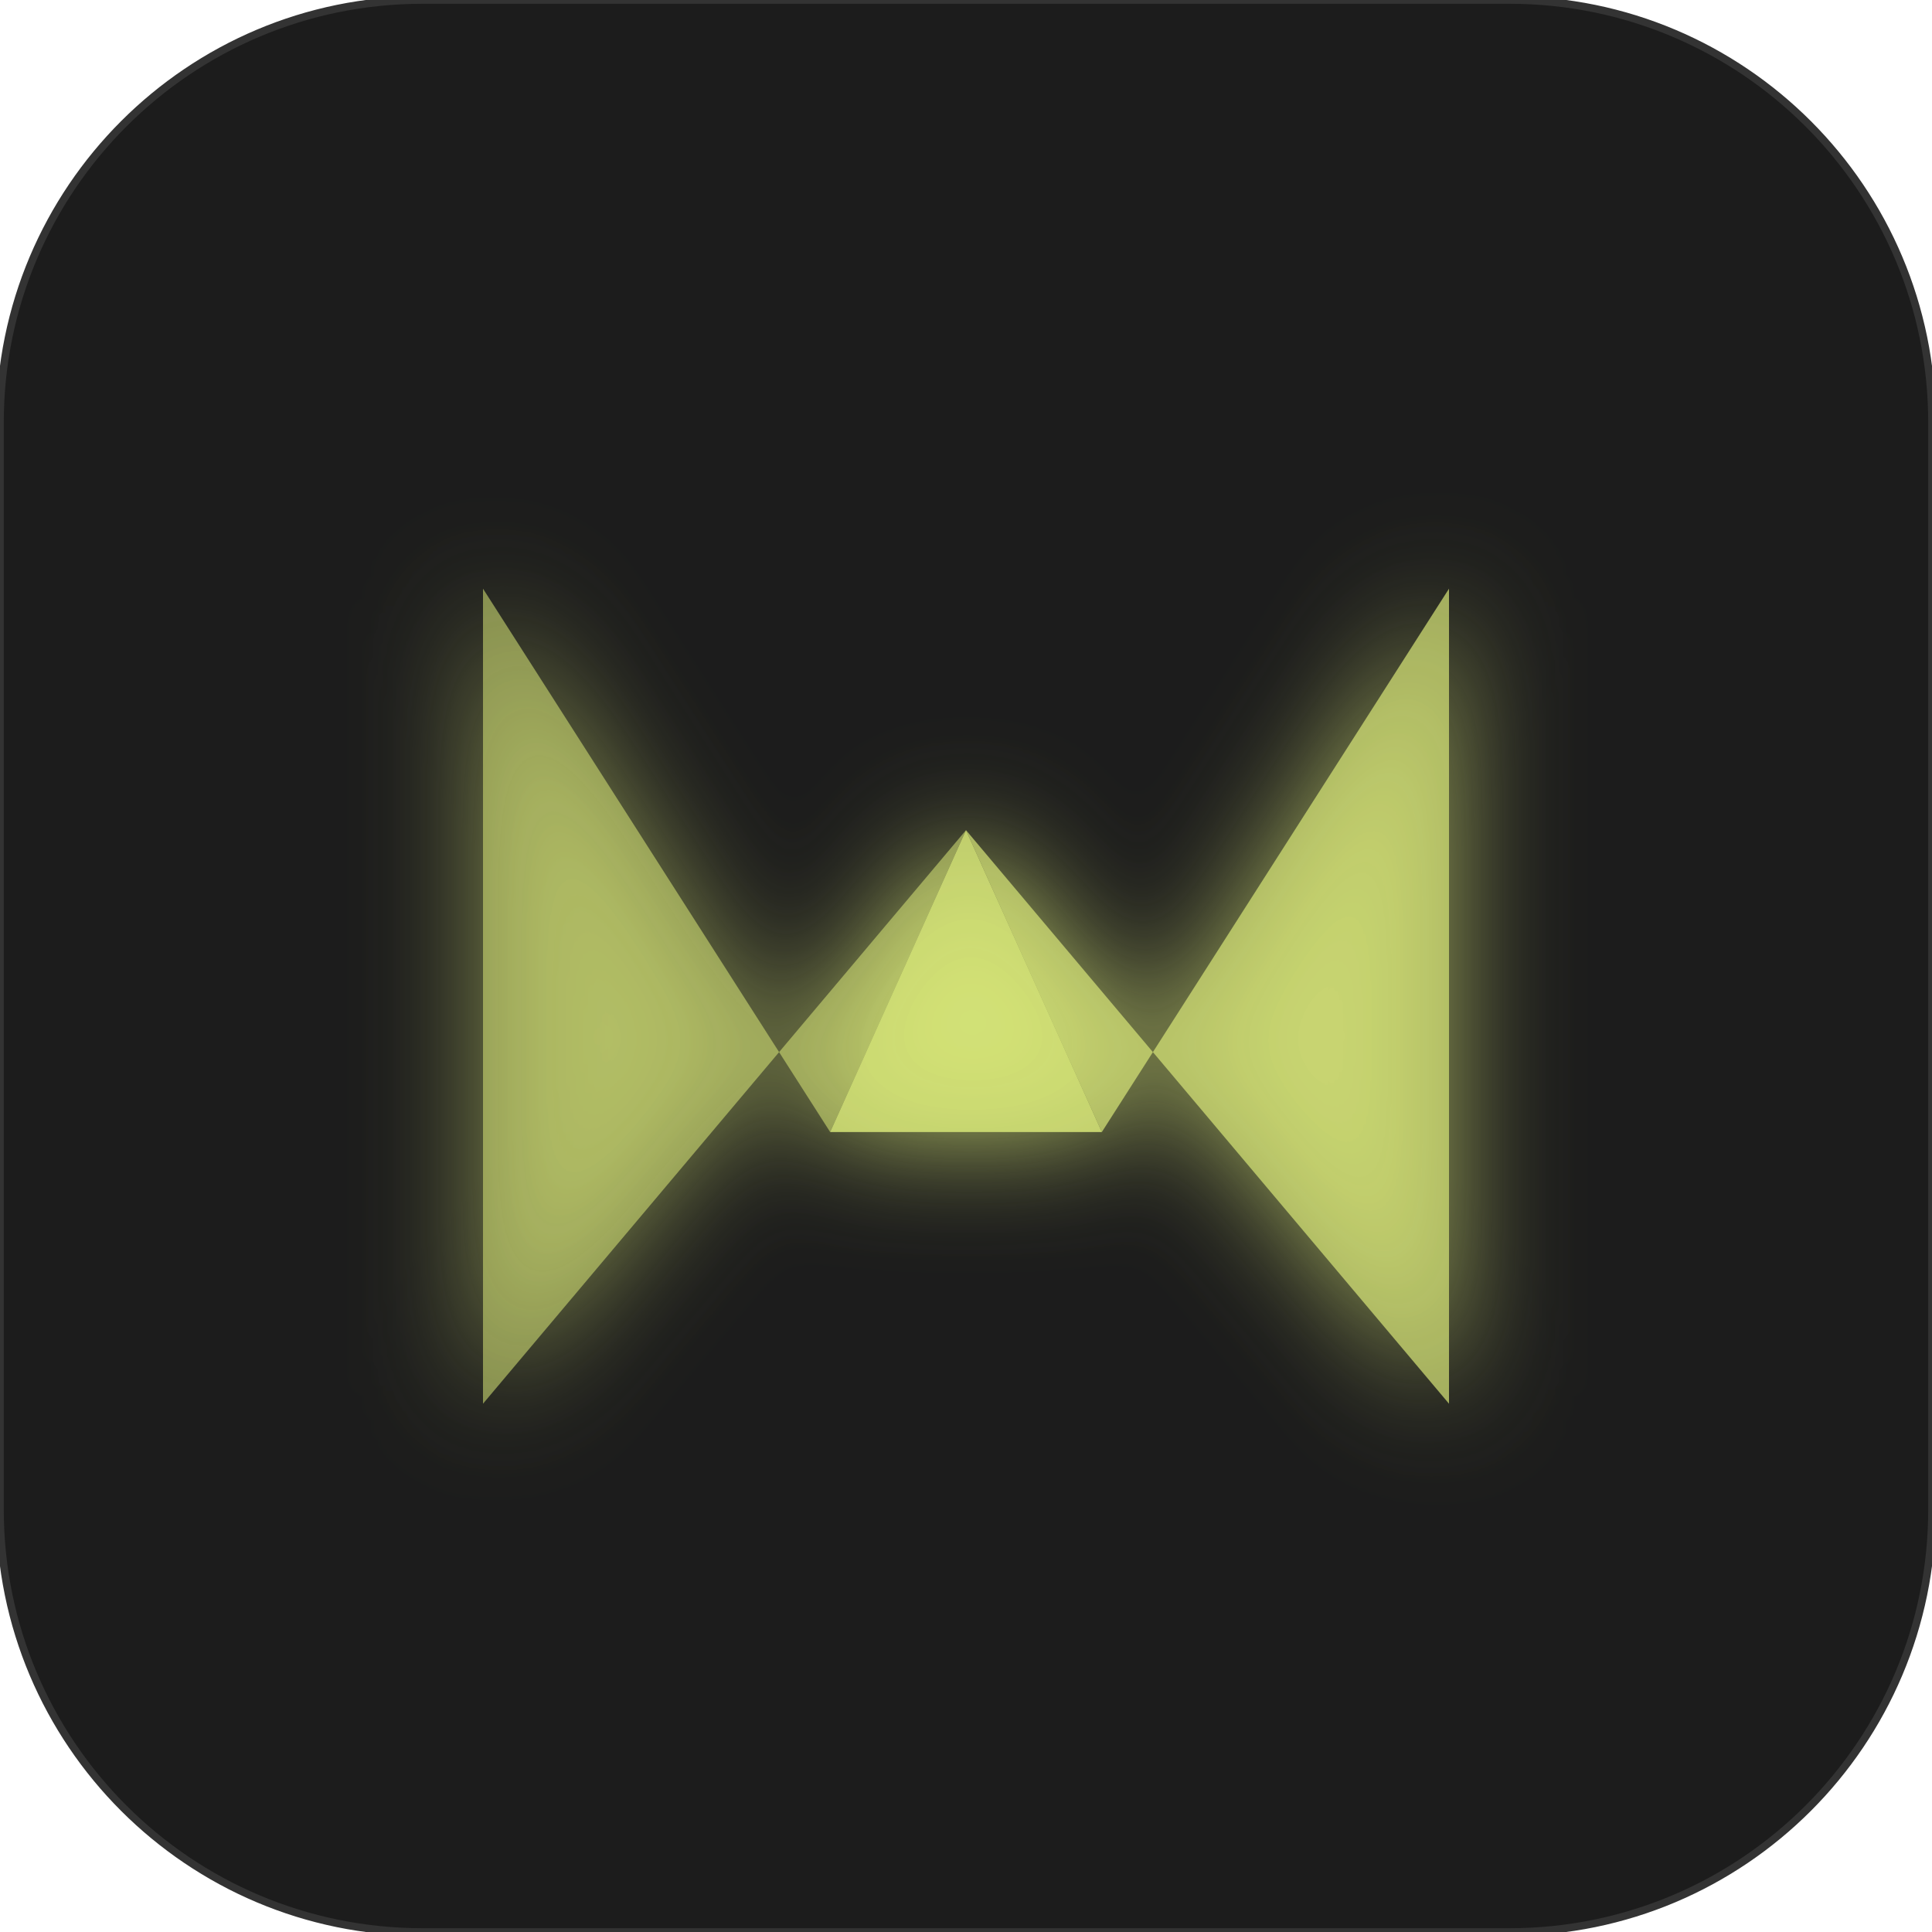
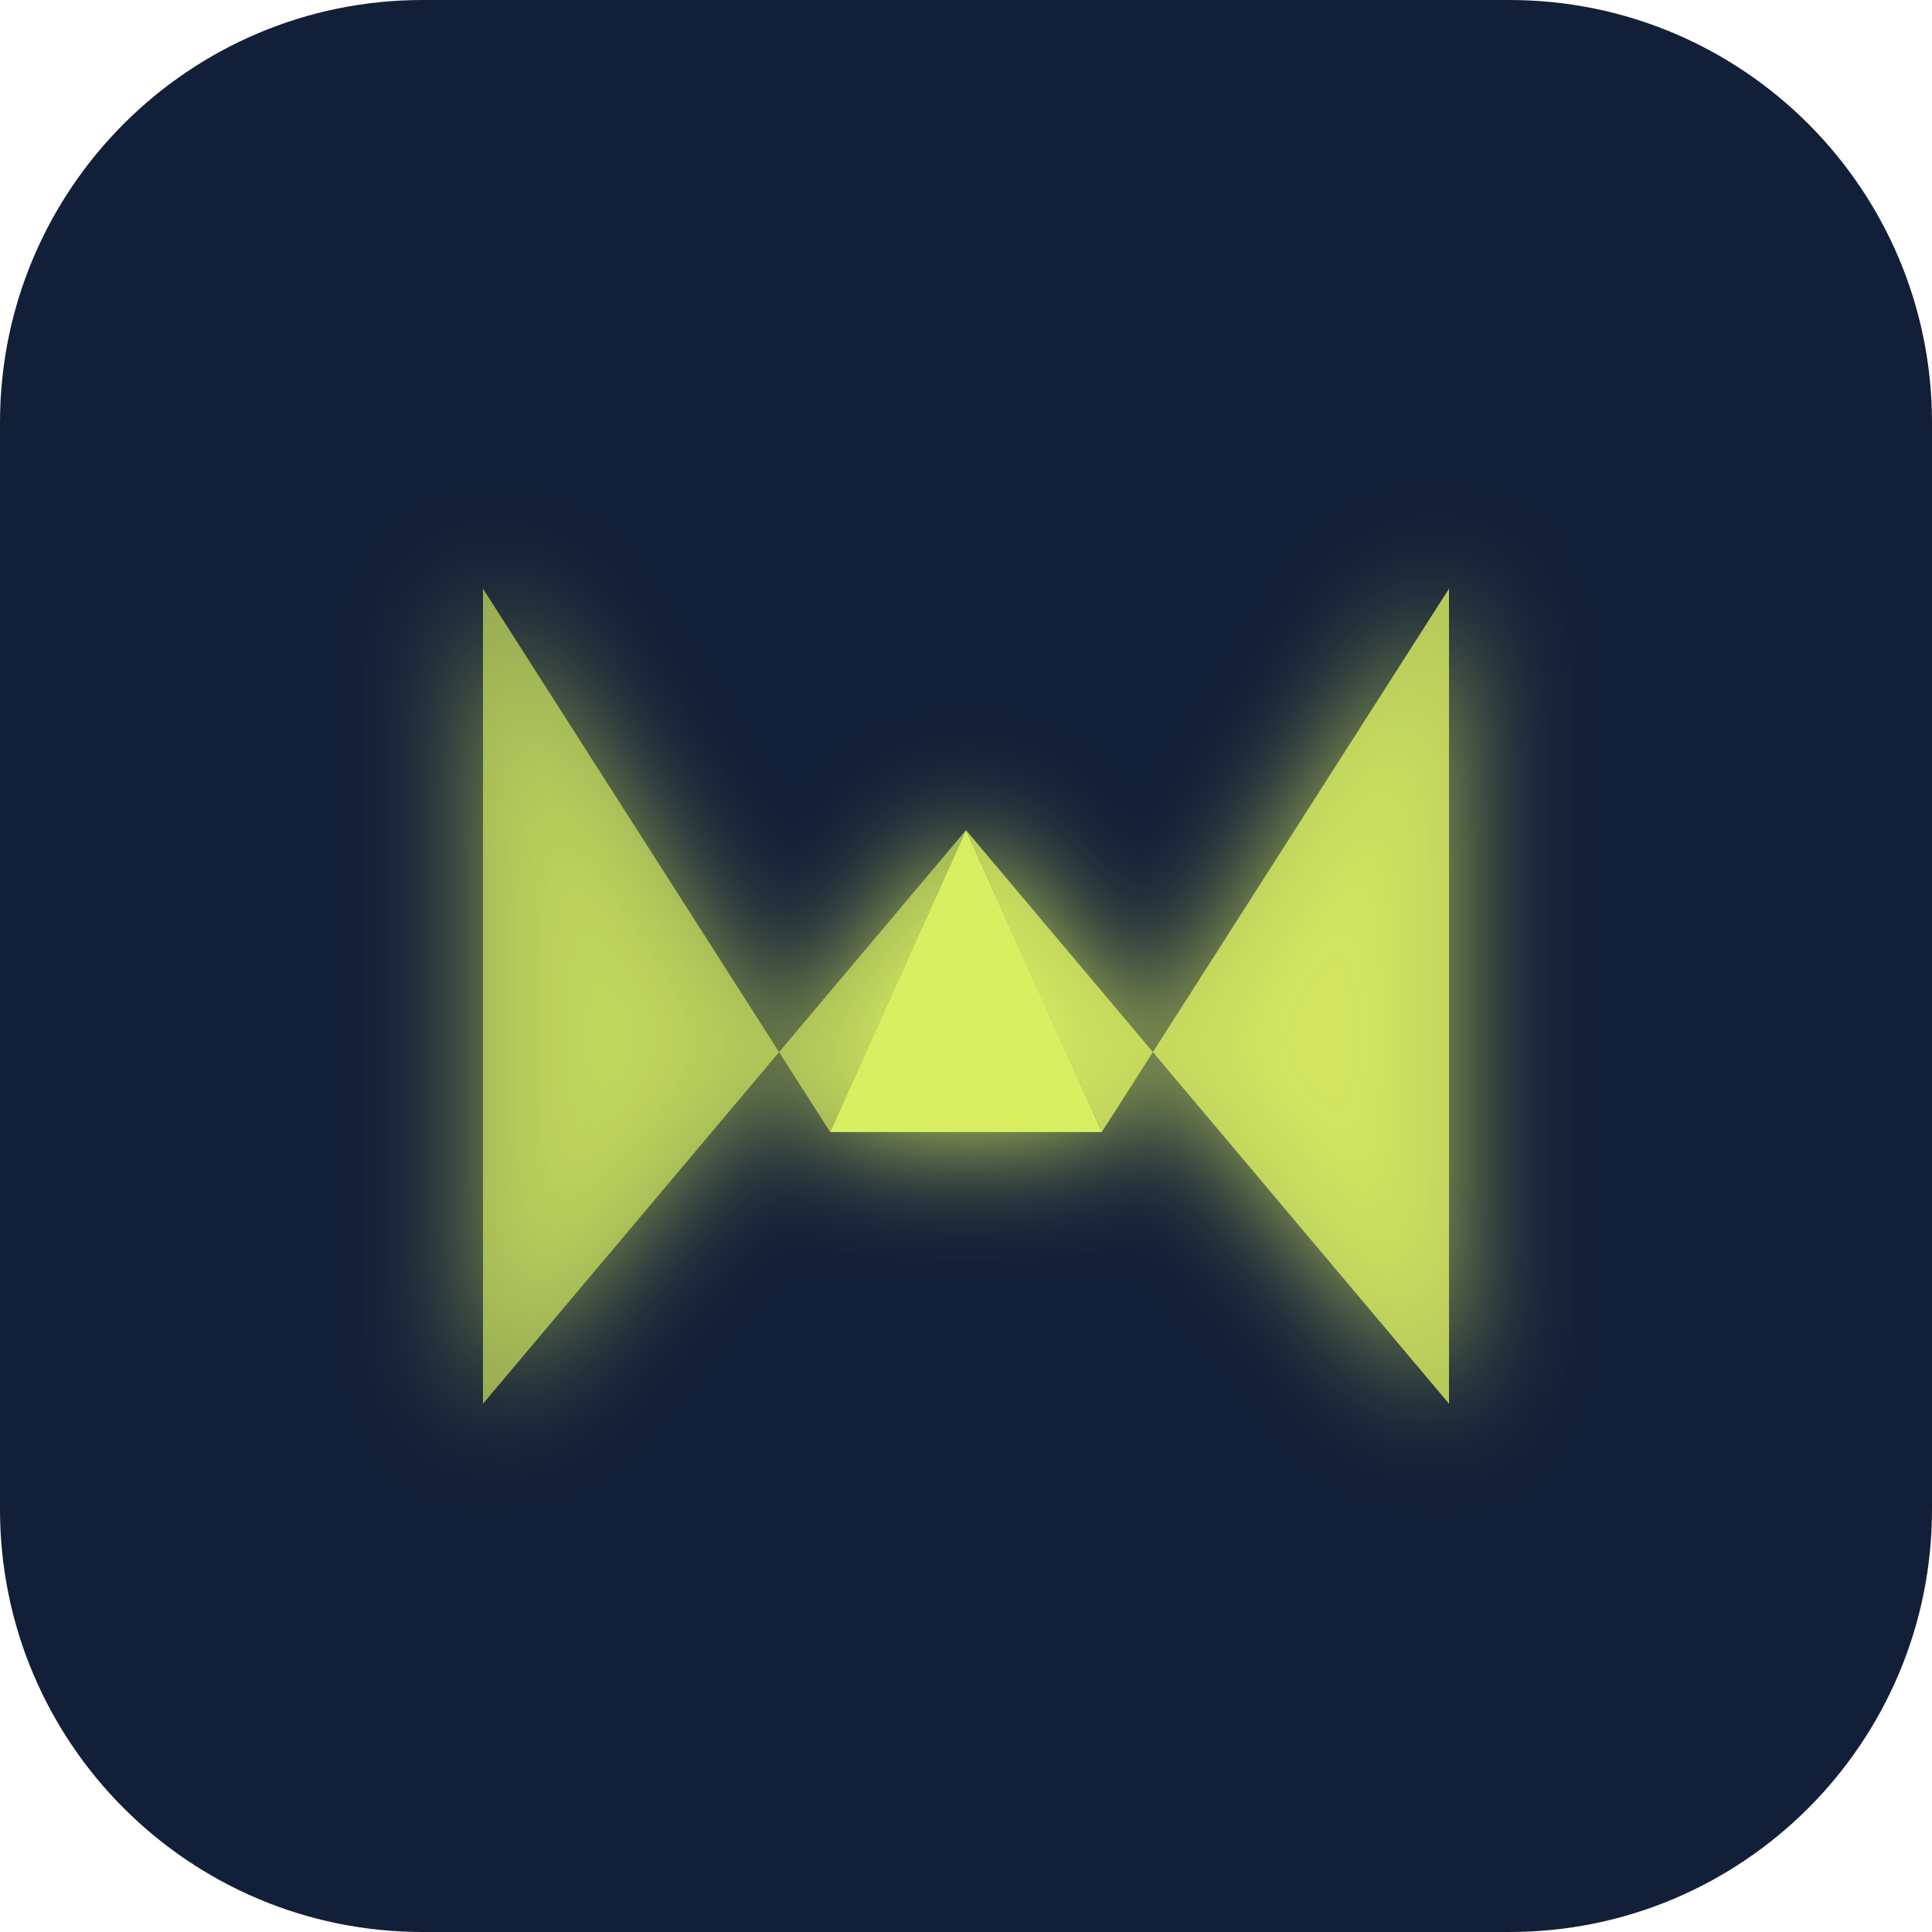
<svg xmlns="http://www.w3.org/2000/svg" width="512" height="512" viewBox="0 0 512 512">
  <defs>
    <filter id="glow" x="-50%" y="-50%" width="200%" height="200%">
      <feGaussianBlur stdDeviation="16" result="blur" />
      <feMerge>
        <feMergeNode in="blur" />
        <feMergeNode in="SourceGraphic" />
      </feMerge>
    </filter>
  </defs>
-   <rect width="512" height="512" rx="112" fill="#1c1c1c" />
-   <rect width="512" height="512" rx="112" fill="none" stroke="#333333" stroke-width="2" />
-   <g filter="url(#glow)">
-     <path d="M 128 372 L 128 156 L 220 300 L 256 220 L 128 372 Z" fill="#d8e778" opacity="0.55" />
-     <path d="M 220 300 L 256 220 L 292 300 L 220 300 Z" fill="#d8e778" opacity="0.85" />
-     <path d="M 292 300 L 256 220 L 384 372 L 384 156 L 292 300 Z" fill="#d8e778" opacity="0.7" />
+   <rect width="512" height="512" rx="112" fill="#121f38" />
+   <g fill="#d9ef62" filter="url(#glow)">
+     <path d="M 128 372 L 128 156 L 220 300 L 256 220 L 128 372 Z" opacity="0.65" />
+     <path d="M 220 300 L 256 220 L 292 300 L 220 300 Z" />
+     <path d="M 292 300 L 256 220 L 384 372 L 384 156 L 292 300 Z" opacity="0.8" />
  </g>
</svg>
